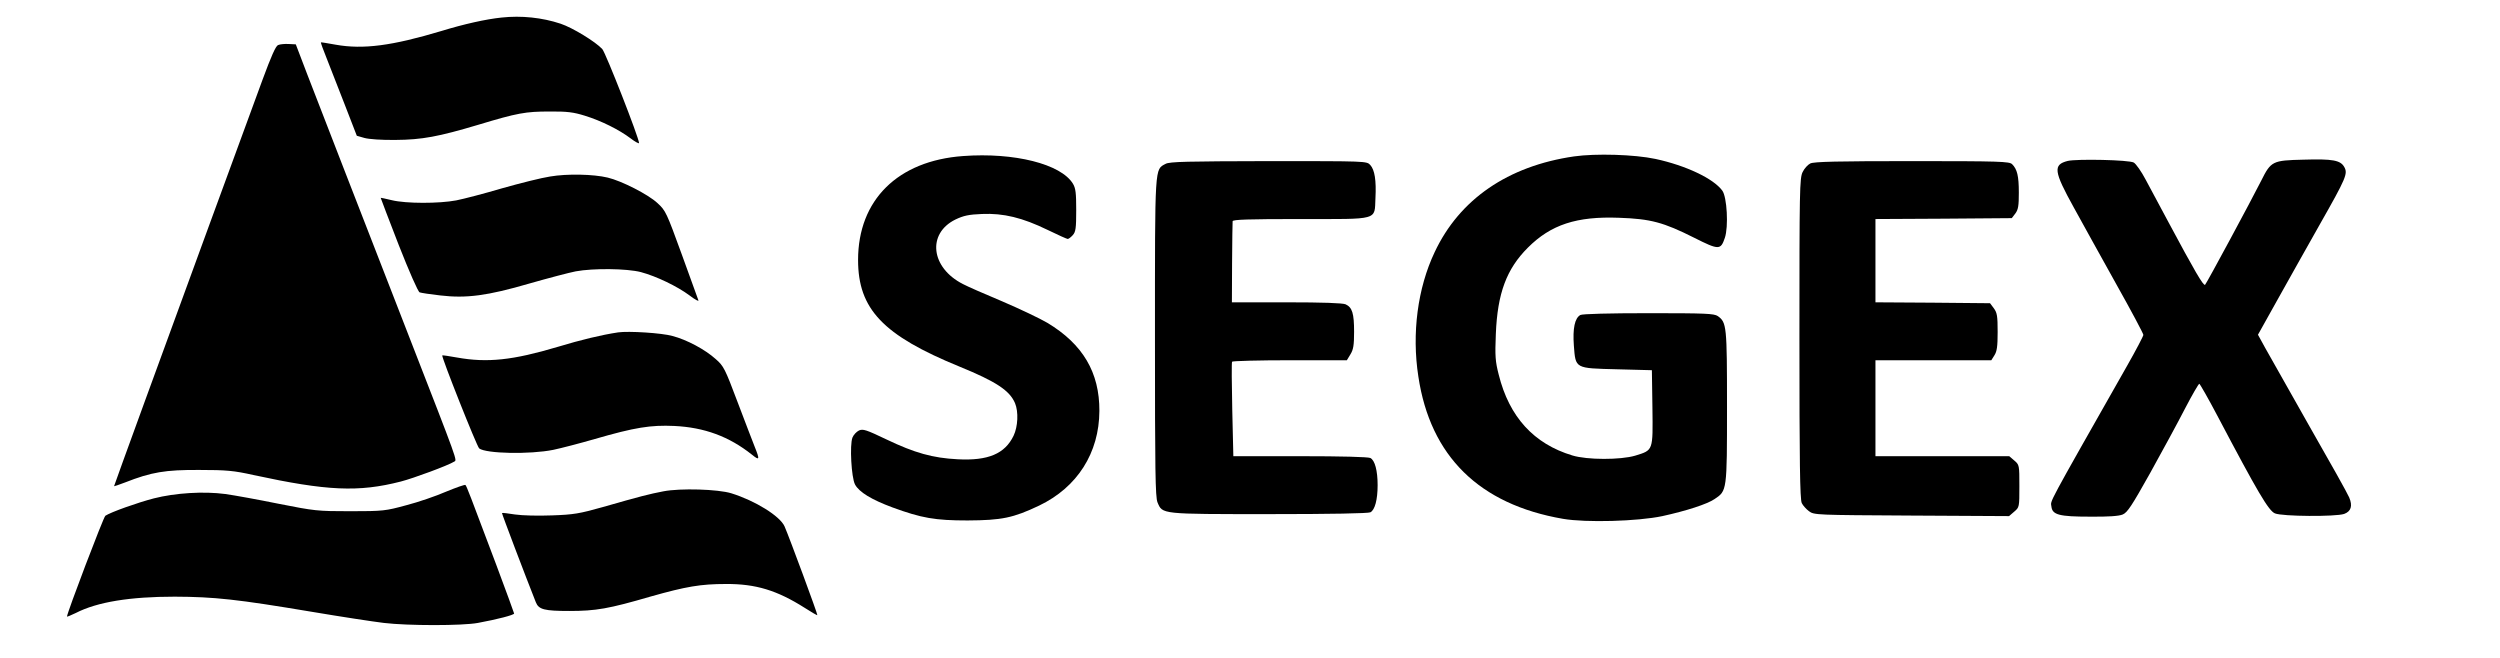
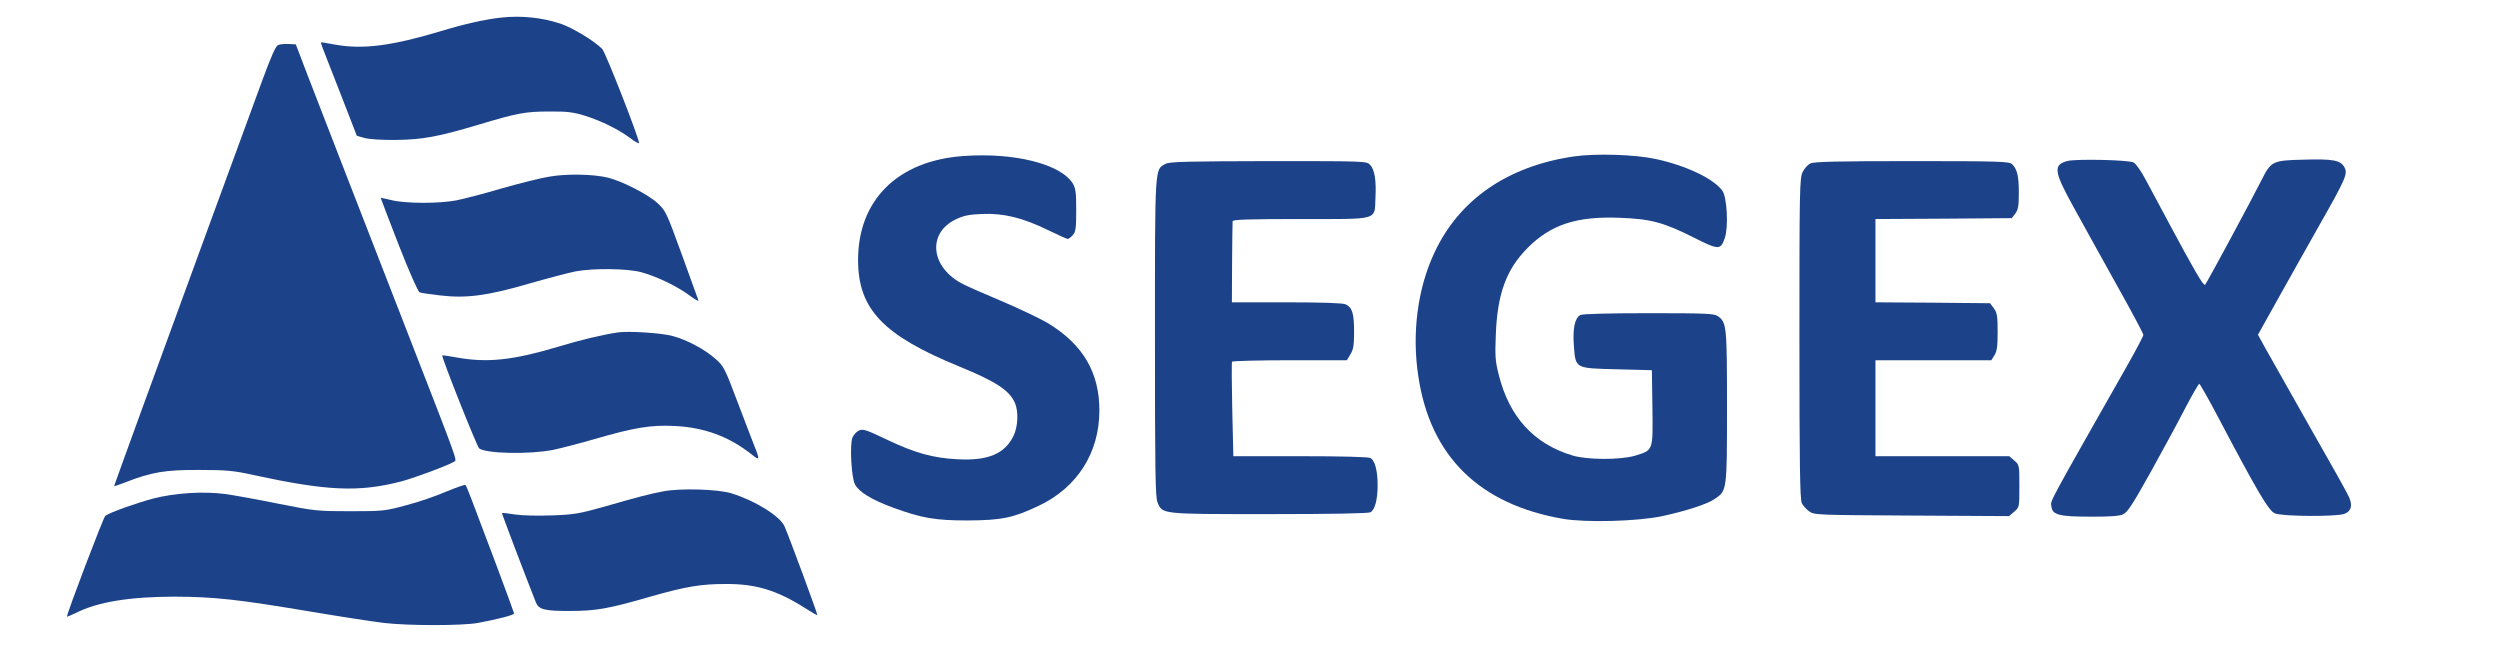
<svg xmlns="http://www.w3.org/2000/svg" version="1.0" width="1381pt" height="363pt" viewBox="0 0 1381 363" preserveAspectRatio="xMidYMid meet">
-   <g transform="translate(0,363) scale(0.1,-0.1)" fill="#000000" stroke="none">
+   <g transform="translate(0,363) scale(0.1,-0.1)" fill="#1C438A" stroke="none">
    <path d="M2770 3533 c-86 -9 -207 -36 -331 -74 -273 -82 -433 -103 -584 -76 -44 8 -81 14 -82 13 -2 -2 12 -40 31 -87 18 -46 63 -162 100 -256 l67 -173 42 -12 c25 -7 95 -12 172 -11 146 1 237 18 458 84 215 65 261 73 392 73 98 1 134 -4 195 -23 91 -28 191 -78 253 -125 26 -20 47 -31 47 -26 0 28 -184 498 -203 519 -38 41 -164 118 -230 140 -102 34 -217 46 -327 34z" />
    <path d="M1536 3381 c-13 -5 -38 -62 -86 -192 -37 -101 -169 -461 -293 -799 -248 -677 -527 -1442 -527 -1446 0 -1 27 8 61 21 145 57 222 70 409 69 152 0 192 -4 300 -28 407 -88 580 -96 814 -36 70 18 262 89 295 110 16 10 27 -19 -249 690 -263 675 -491 1264 -563 1450 l-63 165 -40 2 c-21 1 -47 -1 -58 -6z" />
    <path d="M5320 2768 c-361 -26 -580 -243 -580 -574 0 -271 137 -416 560 -589 203 -83 277 -132 307 -202 20 -48 16 -130 -8 -180 -48 -100 -141 -139 -309 -130 -138 7 -237 35 -392 109 -113 54 -131 60 -153 50 -14 -7 -30 -24 -36 -39 -16 -41 -6 -221 14 -259 22 -42 91 -84 207 -127 161 -59 235 -72 415 -72 189 1 252 14 395 82 211 101 332 291 333 523 1 212 -91 369 -288 487 -39 23 -150 76 -248 118 -98 41 -196 84 -218 96 -177 90 -199 278 -42 356 46 22 74 28 148 31 118 5 222 -20 362 -88 57 -28 107 -50 111 -50 5 0 17 9 28 21 16 18 19 37 19 138 0 95 -3 121 -18 146 -66 109 -324 174 -607 153z" />
    <path d="M8695 2766 c-365 -53 -633 -237 -770 -529 -94 -198 -127 -449 -90 -687 66 -440 336 -706 799 -786 127 -22 412 -14 549 15 132 29 247 66 288 94 69 46 69 44 69 510 0 448 -2 466 -51 501 -21 14 -67 16 -382 16 -218 0 -366 -4 -377 -10 -31 -17 -43 -74 -36 -169 10 -128 4 -125 239 -131 l192 -5 3 -207 c3 -240 5 -234 -95 -265 -81 -24 -266 -24 -347 1 -213 64 -349 213 -407 446 -19 74 -21 103 -16 225 9 225 59 359 177 477 127 127 269 174 504 165 174 -6 245 -25 414 -110 137 -69 147 -69 170 -1 21 61 12 226 -14 261 -49 67 -202 139 -369 175 -117 25 -331 31 -450 14z" />
    <path d="M11422 2741 c-82 -21 -77 -57 33 -256 48 -88 155 -280 236 -426 82 -146 149 -272 149 -279 0 -6 -40 -83 -89 -169 -454 -800 -423 -743 -419 -779 5 -46 43 -56 213 -56 102 -1 160 3 181 12 26 11 50 48 152 230 66 119 153 279 192 355 39 75 75 137 79 137 3 0 49 -80 100 -177 222 -421 283 -525 318 -539 40 -17 334 -19 382 -3 38 14 48 44 28 91 -8 20 -107 197 -220 394 -112 198 -222 392 -244 432 l-40 73 110 197 c60 108 165 294 232 413 146 257 155 280 135 316 -21 38 -64 46 -226 41 -171 -4 -179 -8 -233 -116 -57 -113 -301 -566 -310 -575 -9 -9 -60 80 -201 343 -45 85 -103 192 -127 237 -24 46 -54 88 -66 95 -26 15 -314 21 -365 9z" />
    <path d="M6439 2725 c-61 -33 -59 2 -59 -959 0 -735 2 -882 14 -911 28 -66 15 -65 616 -65 346 0 548 4 560 10 25 13 40 70 40 150 0 80 -15 137 -40 150 -12 6 -158 10 -388 10 l-369 0 -6 257 c-3 141 -4 260 -1 265 3 4 147 8 320 8 l314 0 20 33 c16 26 20 50 20 124 0 102 -10 135 -47 152 -16 7 -126 11 -326 11 l-302 0 1 218 c1 119 2 223 3 230 1 9 83 12 374 12 440 0 409 -9 415 116 5 97 -4 156 -29 183 -20 21 -20 21 -562 21 -449 -1 -546 -3 -568 -15z" />
    <path d="M10000 2727 c-14 -7 -33 -28 -42 -47 -17 -33 -18 -97 -18 -920 0 -683 3 -890 13 -909 6 -13 25 -34 40 -45 28 -21 38 -21 567 -24 l538 -3 29 25 c28 24 28 25 28 141 0 115 0 117 -28 141 l-28 24 -370 0 -369 0 0 265 0 265 320 0 320 0 17 27 c14 22 18 48 18 129 0 89 -3 106 -21 131 l-21 28 -317 3 -316 2 0 230 0 230 376 2 377 3 20 26 c16 22 19 43 19 115 0 92 -9 129 -37 157 -15 15 -67 17 -553 17 -409 0 -543 -3 -562 -13z" />
    <path d="M3039 2655 c-47 -7 -166 -37 -265 -65 -98 -29 -213 -59 -254 -67 -95 -18 -277 -18 -355 1 -33 8 -61 14 -62 13 0 -1 44 -118 99 -259 59 -150 107 -259 116 -263 8 -3 60 -11 114 -17 144 -17 260 -2 493 66 105 30 219 60 255 67 97 18 282 16 360 -4 86 -23 202 -79 269 -129 30 -23 52 -35 49 -27 -3 8 -44 122 -92 254 -84 231 -89 242 -134 283 -51 48 -199 123 -275 141 -79 19 -224 22 -318 6z" />
    <path d="M3415 1794 c-93 -14 -205 -41 -334 -80 -248 -74 -389 -89 -556 -59 -43 8 -80 13 -82 12 -6 -7 191 -503 204 -514 37 -29 280 -34 409 -8 43 9 147 36 230 60 221 64 308 78 439 72 166 -8 302 -58 428 -158 43 -35 45 -29 16 43 -12 29 -54 141 -95 248 -69 183 -76 198 -121 237 -58 52 -158 106 -238 127 -60 17 -243 28 -300 20z" />
    <path d="M2464 914 c-55 -24 -154 -58 -220 -75 -114 -31 -127 -33 -309 -33 -183 0 -197 2 -395 41 -113 23 -245 47 -295 54 -120 16 -277 6 -395 -24 -89 -23 -238 -76 -268 -96 -10 -6 -212 -537 -212 -557 0 -2 22 7 49 20 119 61 300 90 546 90 220 -1 343 -14 760 -84 160 -27 337 -54 395 -61 133 -16 435 -16 520 0 109 20 200 44 200 52 0 3 -45 125 -99 270 -147 391 -163 433 -170 440 -3 3 -51 -14 -107 -37z" />
    <path d="M3665 916 c-78 -15 -126 -27 -335 -87 -128 -36 -161 -42 -280 -46 -76 -3 -165 -1 -205 5 -38 6 -70 10 -72 8 -2 -2 129 -347 187 -493 16 -40 47 -48 185 -48 147 0 217 12 450 80 195 55 275 69 415 69 165 1 282 -35 434 -131 37 -24 70 -43 71 -41 3 3 -154 428 -181 490 -25 57 -162 142 -294 183 -74 23 -282 29 -375 11z" />
  </g>
</svg>
